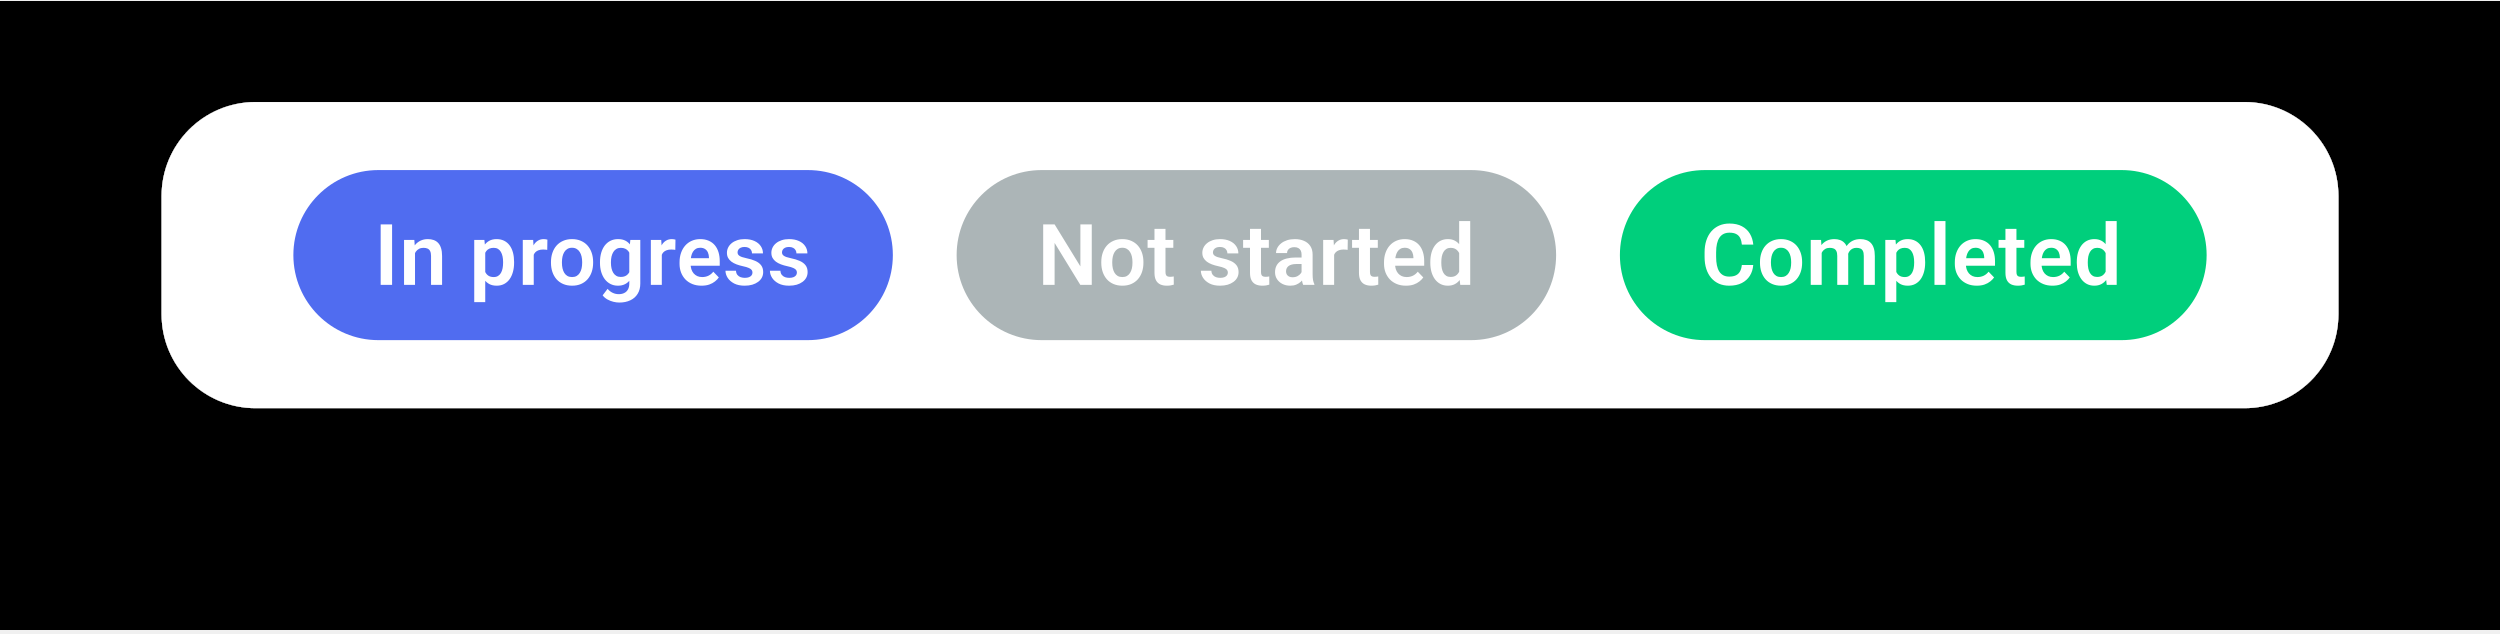
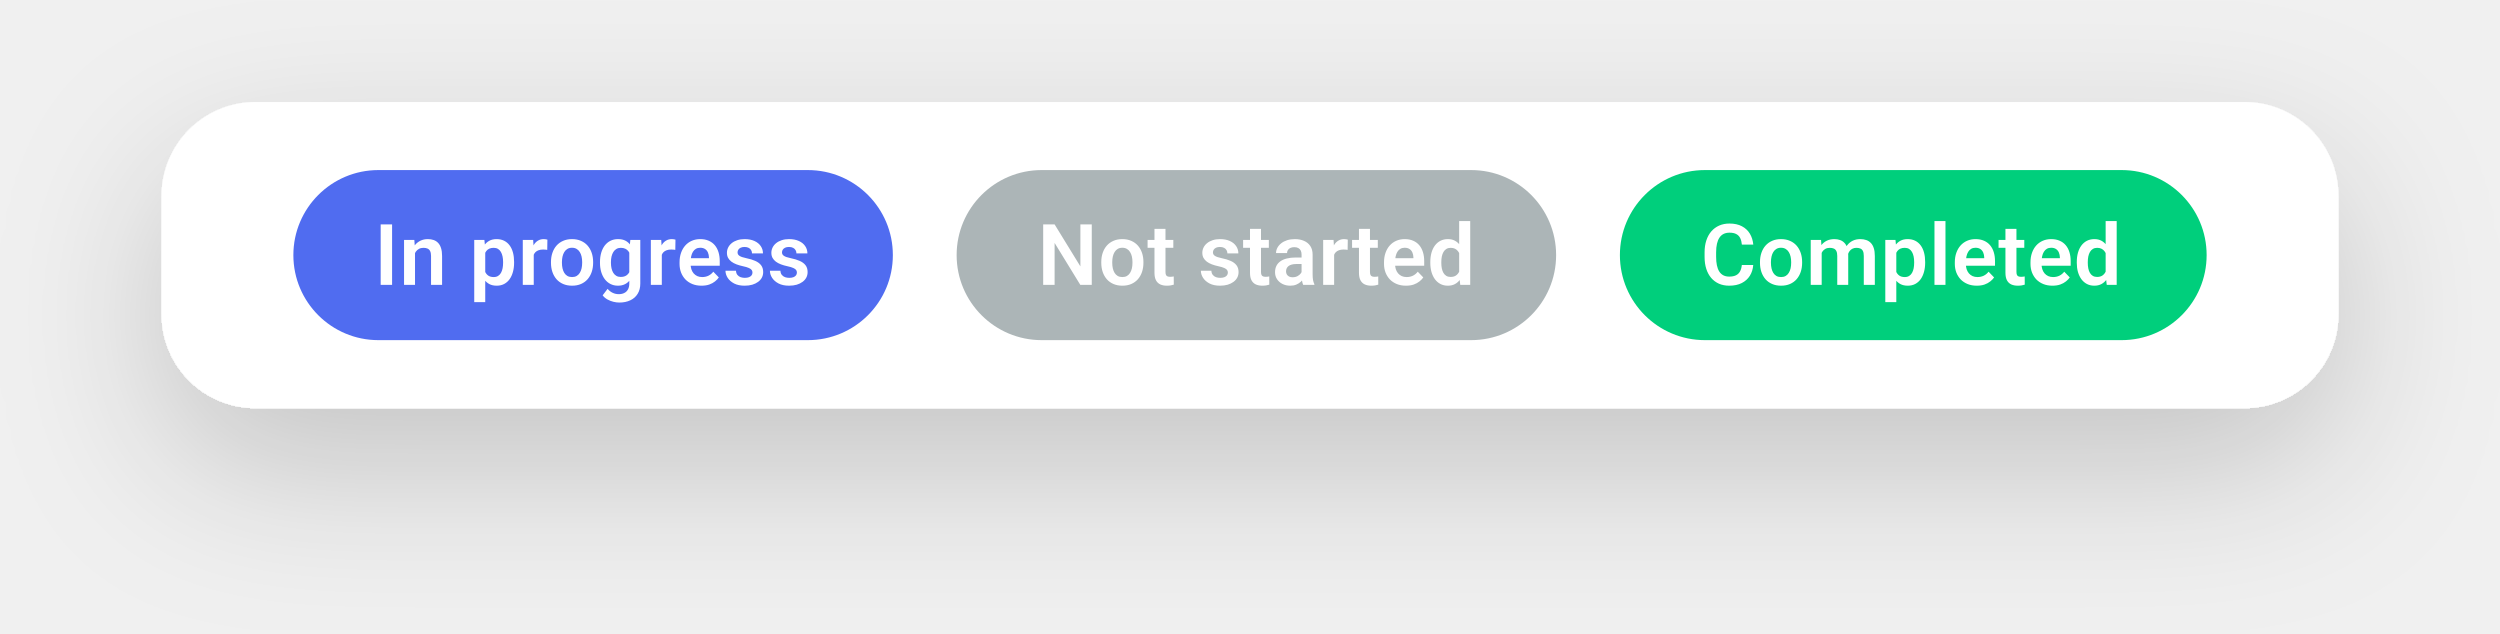
<svg xmlns="http://www.w3.org/2000/svg" width="588" height="149" viewBox="0 0 588 149" fill="none">
-   <g filter="url(#filter0_d_267_13701)">
+   <g filter="url(#filter0_d_418_13701)">
    <path d="M38 46.11C38 33.899 47.899 24 60.11 24L527.89 24C540.101 24 550 33.899 550 46.11L550 73.89C550 86.101 540.101 96 527.89 96L60.11 96C47.899 96 38 86.101 38 73.89L38 46.11Z" fill="white" />
  </g>
  <rect x="69" y="40" width="141" height="40" rx="20" fill="#506CF0" />
  <path d="M92.219 52.781L92.219 67L89.533 67L89.533 52.781L92.219 52.781ZM97.611 58.69L97.611 67L95.033 67L95.033 56.434L97.455 56.434L97.611 58.69ZM97.201 61.336L96.439 61.336C96.446 60.568 96.55 59.871 96.752 59.246C96.954 58.621 97.237 58.084 97.601 57.635C97.972 57.185 98.412 56.84 98.92 56.6C99.427 56.359 99.994 56.238 100.619 56.238C101.127 56.238 101.586 56.31 101.996 56.453C102.406 56.596 102.758 56.824 103.051 57.137C103.35 57.449 103.578 57.859 103.734 58.367C103.897 58.868 103.978 59.487 103.978 60.223L103.978 67L101.381 67L101.381 60.203C101.381 59.721 101.309 59.34 101.166 59.06C101.029 58.781 100.827 58.582 100.56 58.465C100.3 58.348 99.978 58.289 99.594 58.289C99.196 58.289 98.848 58.37 98.549 58.533C98.256 58.69 98.008 58.908 97.806 59.188C97.611 59.467 97.461 59.79 97.357 60.154C97.253 60.519 97.201 60.913 97.201 61.336ZM114.128 58.465L114.128 71.062L111.54 71.062L111.54 56.434L113.933 56.434L114.128 58.465ZM120.915 61.609L120.915 61.815C120.915 62.583 120.824 63.296 120.642 63.953C120.466 64.604 120.206 65.174 119.86 65.662C119.515 66.144 119.086 66.522 118.571 66.795C118.064 67.062 117.478 67.195 116.814 67.195C116.163 67.195 115.596 67.072 115.114 66.824C114.633 66.57 114.226 66.212 113.894 65.75C113.562 65.288 113.295 64.751 113.093 64.139C112.898 63.52 112.751 62.846 112.653 62.117L112.653 61.463C112.751 60.688 112.898 59.985 113.093 59.353C113.295 58.715 113.562 58.165 113.894 57.703C114.226 57.234 114.629 56.873 115.105 56.619C115.586 56.365 116.15 56.238 116.794 56.238C117.465 56.238 118.054 56.365 118.562 56.619C119.076 56.873 119.509 57.238 119.86 57.713C120.212 58.188 120.476 58.755 120.652 59.412C120.827 60.07 120.915 60.802 120.915 61.609ZM118.327 61.815L118.327 61.609C118.327 61.141 118.285 60.708 118.2 60.31C118.116 59.907 117.985 59.555 117.81 59.256C117.634 58.95 117.406 58.712 117.126 58.543C116.846 58.374 116.508 58.289 116.11 58.289C115.713 58.289 115.372 58.354 115.085 58.484C114.799 58.615 114.564 58.8 114.382 59.041C114.2 59.282 114.056 59.568 113.952 59.9C113.855 60.226 113.79 60.587 113.757 60.984L113.757 62.605C113.816 63.087 113.93 63.52 114.099 63.904C114.268 64.288 114.515 64.594 114.841 64.822C115.173 65.05 115.603 65.164 116.13 65.164C116.527 65.164 116.866 65.076 117.146 64.9C117.426 64.725 117.653 64.484 117.829 64.178C118.005 63.865 118.132 63.507 118.21 63.103C118.288 62.7 118.327 62.27 118.327 61.815ZM125.536 58.592L125.536 67L122.958 67L122.958 56.434L125.399 56.434L125.536 58.592ZM128.749 56.365L128.71 58.768C128.567 58.742 128.404 58.722 128.222 58.709C128.046 58.696 127.88 58.69 127.724 58.69C127.326 58.69 126.978 58.745 126.679 58.855C126.379 58.96 126.128 59.113 125.927 59.315C125.731 59.516 125.582 59.764 125.477 60.057C125.373 60.343 125.315 60.669 125.302 61.033L124.745 60.965C124.745 60.294 124.813 59.672 124.95 59.1C125.087 58.527 125.285 58.025 125.546 57.596C125.806 57.166 126.132 56.834 126.522 56.6C126.919 56.359 127.375 56.238 127.89 56.238C128.033 56.238 128.186 56.251 128.349 56.277C128.518 56.297 128.651 56.326 128.749 56.365ZM129.59 61.824L129.59 61.619C129.59 60.844 129.701 60.132 129.922 59.48C130.144 58.823 130.466 58.253 130.889 57.772C131.312 57.29 131.83 56.915 132.442 56.648C133.054 56.375 133.751 56.238 134.532 56.238C135.326 56.238 136.029 56.375 136.641 56.648C137.26 56.915 137.781 57.29 138.204 57.772C138.627 58.253 138.949 58.823 139.17 59.48C139.392 60.132 139.503 60.844 139.503 61.619L139.503 61.824C139.503 62.592 139.392 63.305 139.17 63.963C138.949 64.614 138.627 65.184 138.204 65.672C137.781 66.154 137.263 66.528 136.651 66.795C136.039 67.062 135.339 67.195 134.551 67.195C133.77 67.195 133.07 67.062 132.452 66.795C131.833 66.528 131.312 66.154 130.889 65.672C130.466 65.184 130.144 64.614 129.922 63.963C129.701 63.305 129.59 62.592 129.59 61.824ZM132.169 61.619L132.169 61.824C132.169 62.286 132.214 62.719 132.305 63.123C132.396 63.527 132.536 63.882 132.725 64.188C132.914 64.493 133.158 64.734 133.458 64.91C133.764 65.079 134.128 65.164 134.551 65.164C134.968 65.164 135.326 65.079 135.626 64.91C135.925 64.734 136.169 64.493 136.358 64.188C136.553 63.882 136.697 63.527 136.788 63.123C136.879 62.719 136.924 62.286 136.924 61.824L136.924 61.619C136.924 61.163 136.879 60.737 136.788 60.34C136.697 59.936 136.553 59.581 136.358 59.275C136.169 58.963 135.922 58.719 135.616 58.543C135.316 58.361 134.955 58.27 134.532 58.27C134.115 58.27 133.757 58.361 133.458 58.543C133.158 58.719 132.914 58.963 132.725 59.275C132.536 59.581 132.396 59.936 132.305 60.34C132.214 60.737 132.169 61.163 132.169 61.619ZM148.254 56.434L150.598 56.434L150.598 66.678C150.598 67.635 150.39 68.445 149.973 69.109C149.563 69.78 148.987 70.288 148.244 70.633C147.502 70.984 146.64 71.16 145.657 71.16C145.233 71.16 144.774 71.102 144.28 70.984C143.791 70.867 143.319 70.682 142.864 70.428C142.414 70.18 142.04 69.858 141.741 69.461L142.903 67.938C143.254 68.348 143.651 68.657 144.094 68.865C144.537 69.08 145.015 69.188 145.53 69.188C146.05 69.188 146.493 69.09 146.858 68.894C147.229 68.706 147.512 68.426 147.707 68.055C147.909 67.69 148.01 67.241 148.01 66.707L148.01 58.846L148.254 56.434ZM141.116 61.844L141.116 61.639C141.116 60.831 141.213 60.099 141.408 59.441C141.604 58.777 141.884 58.208 142.248 57.732C142.619 57.257 143.065 56.889 143.586 56.629C144.114 56.368 144.706 56.238 145.364 56.238C146.06 56.238 146.646 56.365 147.121 56.619C147.603 56.873 148 57.234 148.313 57.703C148.632 58.172 148.879 58.728 149.055 59.373C149.237 60.011 149.377 60.714 149.475 61.482L149.475 62.039C149.384 62.788 149.237 63.475 149.035 64.1C148.84 64.725 148.58 65.272 148.254 65.74C147.929 66.203 147.525 66.561 147.043 66.814C146.561 67.068 145.995 67.195 145.344 67.195C144.693 67.195 144.107 67.062 143.586 66.795C143.065 66.528 142.619 66.154 142.248 65.672C141.884 65.19 141.604 64.624 141.408 63.973C141.213 63.322 141.116 62.612 141.116 61.844ZM143.694 61.639L143.694 61.844C143.694 62.3 143.739 62.726 143.83 63.123C143.922 63.52 144.061 63.872 144.25 64.178C144.439 64.477 144.677 64.712 144.963 64.881C145.25 65.05 145.591 65.135 145.989 65.135C146.522 65.135 146.959 65.024 147.297 64.803C147.642 64.575 147.903 64.266 148.078 63.875C148.261 63.478 148.378 63.032 148.43 62.537L148.43 61.004C148.397 60.613 148.326 60.252 148.215 59.92C148.111 59.588 147.964 59.301 147.776 59.06C147.587 58.82 147.346 58.631 147.053 58.494C146.76 58.357 146.412 58.289 146.008 58.289C145.617 58.289 145.276 58.377 144.983 58.553C144.69 58.722 144.449 58.96 144.26 59.266C144.071 59.572 143.928 59.926 143.83 60.33C143.739 60.734 143.694 61.17 143.694 61.639ZM155.658 58.592L155.658 67L153.08 67L153.08 56.434L155.522 56.434L155.658 58.592ZM158.871 56.365L158.832 58.768C158.689 58.742 158.526 58.722 158.344 58.709C158.168 58.696 158.002 58.69 157.846 58.69C157.449 58.69 157.1 58.745 156.801 58.855C156.501 58.96 156.251 59.113 156.049 59.315C155.854 59.516 155.704 59.764 155.6 60.057C155.495 60.343 155.437 60.669 155.424 61.033L154.867 60.965C154.867 60.294 154.936 59.672 155.072 59.1C155.209 58.527 155.408 58.025 155.668 57.596C155.928 57.166 156.254 56.834 156.645 56.6C157.042 56.359 157.497 56.238 158.012 56.238C158.155 56.238 158.308 56.251 158.471 56.277C158.64 56.297 158.773 56.326 158.871 56.365ZM164.996 67.195C164.195 67.195 163.476 67.065 162.838 66.805C162.2 66.544 161.656 66.183 161.207 65.721C160.764 65.252 160.422 64.708 160.181 64.09C159.947 63.465 159.83 62.794 159.83 62.078L159.83 61.688C159.83 60.874 159.947 60.135 160.181 59.471C160.416 58.8 160.748 58.224 161.177 57.742C161.607 57.26 162.121 56.889 162.72 56.629C163.319 56.368 163.98 56.238 164.703 56.238C165.452 56.238 166.112 56.365 166.685 56.619C167.258 56.867 167.737 57.218 168.121 57.674C168.505 58.13 168.795 58.676 168.99 59.315C169.185 59.946 169.283 60.646 169.283 61.414L169.283 62.498L161.002 62.498L161.002 60.721L166.744 60.721L166.744 60.525C166.731 60.115 166.653 59.741 166.51 59.402C166.366 59.057 166.145 58.784 165.845 58.582C165.546 58.374 165.159 58.27 164.683 58.27C164.299 58.27 163.964 58.354 163.677 58.523C163.398 58.686 163.163 58.921 162.974 59.227C162.792 59.526 162.655 59.884 162.564 60.301C162.473 60.717 162.427 61.18 162.427 61.688L162.427 62.078C162.427 62.521 162.486 62.931 162.603 63.309C162.727 63.686 162.906 64.015 163.14 64.295C163.381 64.568 163.668 64.783 164 64.939C164.338 65.089 164.722 65.164 165.152 65.164C165.692 65.164 166.181 65.06 166.617 64.852C167.06 64.637 167.444 64.321 167.769 63.904L169.068 65.252C168.847 65.578 168.547 65.89 168.17 66.189C167.799 66.489 167.349 66.733 166.822 66.922C166.295 67.104 165.686 67.195 164.996 67.195ZM176.98 64.109C176.98 63.888 176.921 63.69 176.804 63.514C176.687 63.338 176.466 63.178 176.14 63.035C175.821 62.885 175.352 62.745 174.734 62.615C174.187 62.498 173.682 62.352 173.22 62.176C172.758 62 172.361 61.788 172.029 61.541C171.697 61.287 171.436 60.991 171.248 60.652C171.065 60.307 170.974 59.91 170.974 59.461C170.974 59.025 171.068 58.615 171.257 58.23C171.446 57.84 171.72 57.498 172.078 57.205C172.436 56.906 172.872 56.671 173.386 56.502C173.901 56.326 174.48 56.238 175.124 56.238C176.023 56.238 176.794 56.385 177.439 56.678C178.09 56.971 178.588 57.374 178.933 57.889C179.278 58.397 179.451 58.969 179.451 59.607L176.873 59.607C176.873 59.328 176.807 59.074 176.677 58.846C176.554 58.618 176.361 58.435 176.101 58.299C175.841 58.156 175.512 58.084 175.115 58.084C174.757 58.084 174.454 58.143 174.206 58.26C173.966 58.377 173.783 58.53 173.66 58.719C173.536 58.908 173.474 59.116 173.474 59.344C173.474 59.513 173.507 59.666 173.572 59.803C173.643 59.933 173.757 60.053 173.914 60.164C174.07 60.275 174.281 60.376 174.548 60.467C174.822 60.558 175.157 60.646 175.554 60.73C176.342 60.887 177.029 61.095 177.615 61.355C178.207 61.609 178.669 61.948 179.001 62.371C179.333 62.794 179.499 63.335 179.499 63.992C179.499 64.461 179.399 64.891 179.197 65.281C178.995 65.665 178.702 66.001 178.318 66.287C177.934 66.574 177.475 66.798 176.941 66.961C176.407 67.117 175.805 67.195 175.134 67.195C174.164 67.195 173.344 67.023 172.673 66.678C172.003 66.326 171.495 65.883 171.15 65.35C170.805 64.809 170.632 64.249 170.632 63.67L173.103 63.67C173.123 64.08 173.233 64.409 173.435 64.656C173.637 64.904 173.891 65.083 174.197 65.193C174.509 65.297 174.838 65.35 175.183 65.35C175.574 65.35 175.902 65.297 176.169 65.193C176.436 65.083 176.638 64.936 176.775 64.754C176.912 64.565 176.98 64.35 176.98 64.109ZM187.431 64.109C187.431 63.888 187.372 63.69 187.255 63.514C187.138 63.338 186.917 63.178 186.591 63.035C186.272 62.885 185.803 62.745 185.185 62.615C184.638 62.498 184.133 62.352 183.671 62.176C183.209 62 182.812 61.788 182.48 61.541C182.148 61.287 181.887 60.991 181.698 60.652C181.516 60.307 181.425 59.91 181.425 59.461C181.425 59.025 181.519 58.615 181.708 58.23C181.897 57.84 182.17 57.498 182.528 57.205C182.887 56.906 183.323 56.671 183.837 56.502C184.351 56.326 184.931 56.238 185.575 56.238C186.474 56.238 187.245 56.385 187.89 56.678C188.541 56.971 189.039 57.374 189.384 57.889C189.729 58.397 189.902 58.969 189.902 59.607L187.323 59.607C187.323 59.328 187.258 59.074 187.128 58.846C187.004 58.618 186.812 58.435 186.552 58.299C186.292 58.156 185.963 58.084 185.566 58.084C185.208 58.084 184.905 58.143 184.657 58.26C184.417 58.377 184.234 58.53 184.111 58.719C183.987 58.908 183.925 59.116 183.925 59.344C183.925 59.513 183.958 59.666 184.023 59.803C184.094 59.933 184.208 60.053 184.364 60.164C184.521 60.275 184.732 60.376 184.999 60.467C185.273 60.558 185.608 60.646 186.005 60.73C186.793 60.887 187.48 61.095 188.066 61.355C188.658 61.609 189.12 61.948 189.452 62.371C189.784 62.794 189.95 63.335 189.95 63.992C189.95 64.461 189.849 64.891 189.648 65.281C189.446 65.665 189.153 66.001 188.769 66.287C188.385 66.574 187.926 66.798 187.392 66.961C186.858 67.117 186.256 67.195 185.585 67.195C184.615 67.195 183.795 67.023 183.124 66.678C182.454 66.326 181.946 65.883 181.601 65.35C181.256 64.809 181.083 64.249 181.083 63.67L183.554 63.67C183.573 64.08 183.684 64.409 183.886 64.656C184.088 64.904 184.342 65.083 184.648 65.193C184.96 65.297 185.289 65.35 185.634 65.35C186.025 65.35 186.353 65.297 186.62 65.193C186.887 65.083 187.089 64.936 187.226 64.754C187.362 64.565 187.431 64.35 187.431 64.109Z" fill="white" />
  <rect x="225" y="40" width="141" height="40" rx="20" fill="#ACB5B7" />
  <path d="M256.783 52.781L256.783 67L254.088 67L248.043 57.137L248.043 67L245.357 67L245.357 52.781L248.043 52.781L254.107 62.654L254.107 52.781L256.783 52.781ZM259.021 61.824L259.021 61.619C259.021 60.844 259.132 60.132 259.353 59.48C259.575 58.823 259.897 58.253 260.32 57.772C260.743 57.29 261.261 56.915 261.873 56.648C262.485 56.375 263.181 56.238 263.963 56.238C264.757 56.238 265.46 56.375 266.072 56.648C266.69 56.915 267.211 57.29 267.634 57.772C268.058 58.253 268.38 58.823 268.601 59.48C268.823 60.132 268.933 60.844 268.933 61.619L268.933 61.824C268.933 62.592 268.823 63.305 268.601 63.963C268.38 64.614 268.058 65.184 267.634 65.672C267.211 66.154 266.694 66.528 266.082 66.795C265.47 67.062 264.77 67.195 263.982 67.195C263.201 67.195 262.501 67.062 261.883 66.795C261.264 66.528 260.743 66.154 260.32 65.672C259.897 65.184 259.575 64.614 259.353 63.963C259.132 63.305 259.021 62.592 259.021 61.824ZM261.599 61.619L261.599 61.824C261.599 62.286 261.645 62.719 261.736 63.123C261.827 63.527 261.967 63.882 262.156 64.188C262.345 64.493 262.589 64.734 262.888 64.91C263.194 65.079 263.559 65.164 263.982 65.164C264.399 65.164 264.757 65.079 265.056 64.91C265.356 64.734 265.6 64.493 265.789 64.188C265.984 63.882 266.127 63.527 266.218 63.123C266.31 62.719 266.355 62.286 266.355 61.824L266.355 61.619C266.355 61.163 266.31 60.737 266.218 60.34C266.127 59.936 265.984 59.581 265.789 59.275C265.6 58.963 265.353 58.719 265.047 58.543C264.747 58.361 264.386 58.27 263.963 58.27C263.546 58.27 263.188 58.361 262.888 58.543C262.589 58.719 262.345 58.963 262.156 59.275C261.967 59.581 261.827 59.936 261.736 60.34C261.645 60.737 261.599 61.163 261.599 61.619ZM275.966 56.434L275.966 58.289L269.912 58.289L269.912 56.434L275.966 56.434ZM271.533 53.836L274.121 53.836L274.121 63.953C274.121 64.266 274.163 64.507 274.247 64.676C274.332 64.845 274.459 64.959 274.628 65.018C274.798 65.076 274.999 65.106 275.234 65.106C275.403 65.106 275.559 65.096 275.703 65.076C275.846 65.057 275.966 65.037 276.064 65.018L276.074 66.951C275.859 67.023 275.615 67.081 275.341 67.127C275.074 67.172 274.772 67.195 274.433 67.195C273.854 67.195 273.346 67.098 272.91 66.902C272.473 66.701 272.135 66.378 271.894 65.936C271.653 65.486 271.533 64.894 271.533 64.158L271.533 53.836ZM288.792 64.109C288.792 63.888 288.733 63.69 288.616 63.514C288.499 63.338 288.278 63.178 287.952 63.035C287.633 62.885 287.164 62.745 286.546 62.615C285.999 62.498 285.494 62.352 285.032 62.176C284.57 62 284.173 61.788 283.841 61.541C283.509 61.287 283.248 60.991 283.059 60.652C282.877 60.307 282.786 59.91 282.786 59.461C282.786 59.025 282.88 58.615 283.069 58.23C283.258 57.84 283.531 57.498 283.89 57.205C284.248 56.906 284.684 56.671 285.198 56.502C285.712 56.326 286.292 56.238 286.936 56.238C287.835 56.238 288.606 56.385 289.251 56.678C289.902 56.971 290.4 57.374 290.745 57.889C291.09 58.397 291.263 58.969 291.263 59.607L288.684 59.607C288.684 59.328 288.619 59.074 288.489 58.846C288.365 58.618 288.173 58.435 287.913 58.299C287.653 58.156 287.324 58.084 286.927 58.084C286.569 58.084 286.266 58.143 286.018 58.26C285.778 58.377 285.595 58.53 285.472 58.719C285.348 58.908 285.286 59.116 285.286 59.344C285.286 59.513 285.319 59.666 285.384 59.803C285.455 59.933 285.569 60.053 285.725 60.164C285.882 60.275 286.093 60.376 286.36 60.467C286.634 60.558 286.969 60.646 287.366 60.73C288.154 60.887 288.841 61.095 289.427 61.355C290.019 61.609 290.481 61.948 290.813 62.371C291.145 62.794 291.311 63.335 291.311 63.992C291.311 64.461 291.21 64.891 291.009 65.281C290.807 65.665 290.514 66.001 290.13 66.287C289.746 66.574 289.287 66.798 288.753 66.961C288.219 67.117 287.617 67.195 286.946 67.195C285.976 67.195 285.156 67.023 284.485 66.678C283.815 66.326 283.307 65.883 282.962 65.35C282.617 64.809 282.444 64.249 282.444 63.67L284.915 63.67C284.934 64.08 285.045 64.409 285.247 64.656C285.449 64.904 285.703 65.083 286.009 65.193C286.321 65.297 286.65 65.35 286.995 65.35C287.386 65.35 287.714 65.297 287.981 65.193C288.248 65.083 288.45 64.936 288.587 64.754C288.724 64.565 288.792 64.35 288.792 64.109ZM298.432 56.434L298.432 58.289L292.378 58.289L292.378 56.434L298.432 56.434ZM293.999 53.836L296.587 53.836L296.587 63.953C296.587 64.266 296.629 64.507 296.713 64.676C296.798 64.845 296.925 64.959 297.094 65.018C297.264 65.076 297.465 65.106 297.7 65.106C297.869 65.106 298.025 65.096 298.169 65.076C298.312 65.057 298.432 65.037 298.53 65.018L298.54 66.951C298.325 67.023 298.081 67.081 297.807 67.127C297.54 67.172 297.238 67.195 296.899 67.195C296.32 67.195 295.812 67.098 295.376 66.902C294.939 66.701 294.601 66.378 294.36 65.936C294.119 65.486 293.999 64.894 293.999 64.158L293.999 53.836ZM306.129 64.754L306.129 59.881C306.129 59.523 306.067 59.214 305.944 58.953C305.82 58.693 305.631 58.491 305.377 58.348C305.123 58.204 304.801 58.133 304.41 58.133C304.065 58.133 303.763 58.191 303.502 58.309C303.248 58.426 303.053 58.592 302.916 58.807C302.78 59.015 302.711 59.256 302.711 59.529L300.123 59.529C300.123 59.093 300.228 58.68 300.436 58.289C300.644 57.892 300.94 57.54 301.325 57.234C301.715 56.922 302.181 56.678 302.721 56.502C303.268 56.326 303.88 56.238 304.557 56.238C305.358 56.238 306.071 56.375 306.696 56.648C307.327 56.915 307.822 57.319 308.18 57.859C308.545 58.4 308.727 59.08 308.727 59.9L308.727 64.51C308.727 65.037 308.759 65.49 308.825 65.867C308.896 66.238 309 66.561 309.137 66.834L309.137 67L306.51 67C306.386 66.733 306.292 66.394 306.227 65.984C306.162 65.568 306.129 65.158 306.129 64.754ZM306.491 60.565L306.51 62.098L304.879 62.098C304.476 62.098 304.121 62.14 303.815 62.225C303.509 62.303 303.258 62.42 303.063 62.576C302.867 62.726 302.721 62.908 302.623 63.123C302.526 63.331 302.477 63.569 302.477 63.836C302.477 64.096 302.535 64.331 302.653 64.539C302.776 64.747 302.952 64.913 303.18 65.037C303.414 65.154 303.688 65.213 304 65.213C304.456 65.213 304.853 65.122 305.192 64.939C305.53 64.751 305.794 64.523 305.983 64.256C306.172 63.989 306.272 63.735 306.285 63.494L307.028 64.607C306.936 64.874 306.8 65.158 306.617 65.457C306.435 65.757 306.201 66.037 305.914 66.297C305.628 66.557 305.283 66.772 304.879 66.941C304.476 67.111 304.007 67.195 303.473 67.195C302.789 67.195 302.177 67.059 301.637 66.785C301.097 66.512 300.67 66.137 300.358 65.662C300.045 65.187 299.889 64.647 299.889 64.041C299.889 63.481 299.993 62.986 300.201 62.557C300.41 62.127 300.719 61.766 301.129 61.473C301.539 61.173 302.047 60.949 302.653 60.799C303.265 60.643 303.964 60.565 304.752 60.565L306.491 60.565ZM313.787 58.592L313.787 67L311.209 67L311.209 56.434L313.65 56.434L313.787 58.592ZM317 56.365L316.961 58.768C316.818 58.742 316.655 58.722 316.473 58.709C316.297 58.696 316.131 58.69 315.975 58.69C315.577 58.69 315.229 58.745 314.93 58.855C314.63 58.96 314.38 59.113 314.178 59.315C313.982 59.516 313.833 59.764 313.729 60.057C313.624 60.343 313.566 60.669 313.553 61.033L312.996 60.965C312.996 60.294 313.064 59.672 313.201 59.1C313.338 58.527 313.536 58.025 313.797 57.596C314.057 57.166 314.383 56.834 314.773 56.6C315.171 56.359 315.626 56.238 316.141 56.238C316.284 56.238 316.437 56.251 316.6 56.277C316.769 56.297 316.902 56.326 317 56.365ZM324.062 56.434L324.062 58.289L318.008 58.289L318.008 56.434L324.062 56.434ZM319.629 53.836L322.217 53.836L322.217 63.953C322.217 64.266 322.259 64.507 322.343 64.676C322.428 64.845 322.555 64.959 322.724 65.018C322.894 65.076 323.095 65.106 323.33 65.106C323.499 65.106 323.655 65.096 323.799 65.076C323.942 65.057 324.062 65.037 324.16 65.018L324.17 66.951C323.955 67.023 323.711 67.081 323.437 67.127C323.17 67.172 322.868 67.195 322.529 67.195C321.95 67.195 321.442 67.098 321.006 66.902C320.569 66.701 320.231 66.378 319.99 65.936C319.749 65.486 319.629 64.894 319.629 64.158L319.629 53.836ZM330.685 67.195C329.884 67.195 329.165 67.065 328.527 66.805C327.889 66.544 327.345 66.183 326.896 65.721C326.453 65.252 326.111 64.708 325.871 64.09C325.636 63.465 325.519 62.794 325.519 62.078L325.519 61.688C325.519 60.874 325.636 60.135 325.871 59.471C326.105 58.8 326.437 58.224 326.867 57.742C327.296 57.26 327.811 56.889 328.41 56.629C329.009 56.368 329.669 56.238 330.392 56.238C331.141 56.238 331.802 56.365 332.374 56.619C332.947 56.867 333.426 57.218 333.81 57.674C334.194 58.13 334.484 58.676 334.679 59.315C334.874 59.946 334.972 60.646 334.972 61.414L334.972 62.498L326.691 62.498L326.691 60.721L332.433 60.721L332.433 60.525C332.42 60.115 332.342 59.741 332.199 59.402C332.055 59.057 331.834 58.784 331.535 58.582C331.235 58.374 330.848 58.27 330.373 58.27C329.988 58.27 329.653 58.354 329.367 58.523C329.087 58.686 328.852 58.921 328.664 59.227C328.481 59.526 328.345 59.884 328.253 60.301C328.162 60.717 328.117 61.18 328.117 61.688L328.117 62.078C328.117 62.521 328.175 62.931 328.292 63.309C328.416 63.686 328.595 64.015 328.83 64.295C329.07 64.568 329.357 64.783 329.689 64.939C330.027 65.089 330.412 65.164 330.841 65.164C331.382 65.164 331.87 65.06 332.306 64.852C332.749 64.637 333.133 64.321 333.458 63.904L334.757 65.252C334.536 65.578 334.236 65.89 333.859 66.189C333.488 66.489 333.039 66.733 332.511 66.922C331.984 67.104 331.375 67.195 330.685 67.195ZM343.196 64.754L343.196 52L345.794 52L345.794 67L343.45 67L343.196 64.754ZM336.409 61.844L336.409 61.639C336.409 60.831 336.5 60.099 336.683 59.441C336.872 58.777 337.145 58.208 337.503 57.732C337.861 57.257 338.294 56.889 338.802 56.629C339.316 56.368 339.899 56.238 340.55 56.238C341.181 56.238 341.732 56.365 342.2 56.619C342.676 56.873 343.079 57.234 343.411 57.703C343.75 58.172 344.02 58.728 344.222 59.373C344.424 60.011 344.57 60.714 344.661 61.482L344.661 62.039C344.57 62.788 344.424 63.475 344.222 64.1C344.02 64.725 343.75 65.272 343.411 65.74C343.079 66.203 342.676 66.561 342.2 66.814C341.725 67.068 341.168 67.195 340.53 67.195C339.886 67.195 339.306 67.062 338.792 66.795C338.284 66.528 337.851 66.154 337.493 65.672C337.142 65.19 336.872 64.624 336.683 63.973C336.5 63.322 336.409 62.612 336.409 61.844ZM338.997 61.639L338.997 61.844C338.997 62.3 339.036 62.726 339.114 63.123C339.193 63.52 339.32 63.872 339.495 64.178C339.671 64.477 339.896 64.712 340.169 64.881C340.449 65.05 340.788 65.135 341.185 65.135C341.693 65.135 342.109 65.024 342.435 64.803C342.767 64.575 343.024 64.266 343.206 63.875C343.389 63.478 343.506 63.032 343.558 62.537L343.558 61.004C343.532 60.613 343.463 60.252 343.353 59.92C343.249 59.588 343.099 59.301 342.903 59.06C342.715 58.82 342.48 58.631 342.2 58.494C341.92 58.357 341.588 58.289 341.204 58.289C340.807 58.289 340.469 58.377 340.189 58.553C339.909 58.722 339.681 58.96 339.505 59.266C339.329 59.572 339.199 59.926 339.114 60.33C339.036 60.734 338.997 61.17 338.997 61.639Z" fill="white" />
  <rect x="381" y="40" width="138" height="40" rx="20" fill="#00CF7C" />
  <path d="M409.678 62.322L412.363 62.322C412.292 63.273 412.028 64.116 411.572 64.852C411.117 65.581 410.482 66.154 409.668 66.57C408.854 66.987 407.868 67.195 406.709 67.195C405.817 67.195 405.013 67.039 404.297 66.727C403.587 66.408 402.979 65.955 402.471 65.369C401.969 64.777 401.585 64.067 401.318 63.24C401.051 62.407 400.918 61.473 400.918 60.438L400.918 59.353C400.918 58.318 401.055 57.384 401.328 56.551C401.602 55.717 401.992 55.008 402.5 54.422C403.014 53.829 403.63 53.374 404.346 53.055C405.068 52.736 405.876 52.576 406.768 52.576C407.926 52.576 408.906 52.791 409.707 53.221C410.508 53.644 411.13 54.227 411.572 54.969C412.015 55.711 412.282 56.564 412.373 57.527L409.688 57.527C409.635 56.928 409.505 56.421 409.297 56.004C409.095 55.587 408.789 55.272 408.379 55.057C407.975 54.835 407.438 54.725 406.768 54.725C406.247 54.725 405.788 54.822 405.391 55.018C405 55.213 404.674 55.506 404.414 55.897C404.154 56.281 403.958 56.762 403.828 57.342C403.698 57.915 403.633 58.579 403.633 59.334L403.633 60.438C403.633 61.16 403.691 61.808 403.809 62.381C403.926 62.954 404.108 63.439 404.355 63.836C404.603 64.233 404.922 64.536 405.313 64.744C405.703 64.953 406.169 65.057 406.709 65.057C407.367 65.057 407.9 64.953 408.311 64.744C408.727 64.536 409.043 64.23 409.258 63.826C409.479 63.422 409.619 62.921 409.678 62.322ZM413.947 61.824L413.947 61.619C413.947 60.844 414.058 60.132 414.279 59.48C414.5 58.823 414.823 58.253 415.246 57.772C415.669 57.29 416.187 56.915 416.799 56.648C417.411 56.375 418.107 56.238 418.888 56.238C419.683 56.238 420.386 56.375 420.998 56.648C421.616 56.915 422.137 57.29 422.56 57.772C422.983 58.253 423.306 58.823 423.527 59.48C423.748 60.132 423.859 60.844 423.859 61.619L423.859 61.824C423.859 62.592 423.748 63.305 423.527 63.963C423.306 64.614 422.983 65.184 422.56 65.672C422.137 66.154 421.62 66.528 421.008 66.795C420.396 67.062 419.696 67.195 418.908 67.195C418.127 67.195 417.427 67.062 416.808 66.795C416.19 66.528 415.669 66.154 415.246 65.672C414.823 65.184 414.5 64.614 414.279 63.963C414.058 63.305 413.947 62.592 413.947 61.824ZM416.525 61.619L416.525 61.824C416.525 62.286 416.571 62.719 416.662 63.123C416.753 63.527 416.893 63.882 417.082 64.188C417.271 64.493 417.515 64.734 417.814 64.91C418.12 65.079 418.485 65.164 418.908 65.164C419.325 65.164 419.683 65.079 419.982 64.91C420.282 64.734 420.526 64.493 420.715 64.188C420.91 63.882 421.053 63.527 421.144 63.123C421.235 62.719 421.281 62.286 421.281 61.824L421.281 61.619C421.281 61.163 421.235 60.737 421.144 60.34C421.053 59.936 420.91 59.581 420.715 59.275C420.526 58.963 420.278 58.719 419.972 58.543C419.673 58.361 419.312 58.27 418.888 58.27C418.472 58.27 418.114 58.361 417.814 58.543C417.515 58.719 417.271 58.963 417.082 59.275C416.893 59.581 416.753 59.936 416.662 60.34C416.571 60.737 416.525 61.163 416.525 61.619ZM428.46 58.602L428.46 67L425.882 67L425.882 56.434L428.314 56.434L428.46 58.602ZM428.08 61.336L427.289 61.336C427.289 60.6 427.376 59.923 427.552 59.305C427.734 58.686 428.001 58.149 428.353 57.693C428.705 57.231 429.137 56.873 429.652 56.619C430.173 56.365 430.775 56.238 431.458 56.238C431.934 56.238 432.37 56.31 432.767 56.453C433.164 56.59 433.506 56.808 433.792 57.107C434.085 57.4 434.31 57.785 434.466 58.26C434.622 58.728 434.701 59.292 434.701 59.949L434.701 67L432.122 67L432.122 60.213C432.122 59.718 432.051 59.331 431.908 59.051C431.771 58.771 431.572 58.575 431.312 58.465C431.052 58.348 430.739 58.289 430.374 58.289C429.971 58.289 429.622 58.37 429.33 58.533C429.043 58.69 428.805 58.908 428.617 59.188C428.434 59.467 428.298 59.79 428.206 60.154C428.122 60.519 428.08 60.913 428.08 61.336ZM434.505 60.857L433.441 61.053C433.447 60.389 433.539 59.767 433.714 59.188C433.89 58.602 434.147 58.09 434.486 57.654C434.831 57.212 435.257 56.867 435.765 56.619C436.279 56.365 436.872 56.238 437.542 56.238C438.063 56.238 438.532 56.313 438.949 56.463C439.372 56.606 439.733 56.837 440.033 57.156C440.332 57.469 440.56 57.876 440.716 58.377C440.879 58.878 440.96 59.49 440.96 60.213L440.96 67L438.363 67L438.363 60.203C438.363 59.689 438.291 59.295 438.148 59.022C438.011 58.748 437.813 58.559 437.552 58.455C437.292 58.344 436.986 58.289 436.634 58.289C436.276 58.289 435.964 58.357 435.697 58.494C435.436 58.624 435.215 58.807 435.033 59.041C434.857 59.275 434.723 59.549 434.632 59.861C434.548 60.167 434.505 60.499 434.505 60.857ZM446.011 58.465L446.011 71.062L443.423 71.062L443.423 56.434L445.816 56.434L446.011 58.465ZM452.798 61.609L452.798 61.815C452.798 62.583 452.707 63.296 452.525 63.953C452.349 64.604 452.088 65.174 451.743 65.662C451.398 66.144 450.969 66.522 450.454 66.795C449.946 67.062 449.361 67.195 448.696 67.195C448.045 67.195 447.479 67.072 446.997 66.824C446.515 66.57 446.109 66.212 445.777 65.75C445.444 65.288 445.178 64.751 444.976 64.139C444.78 63.52 444.634 62.846 444.536 62.117L444.536 61.463C444.634 60.688 444.78 59.985 444.976 59.353C445.178 58.715 445.444 58.165 445.777 57.703C446.109 57.234 446.512 56.873 446.987 56.619C447.469 56.365 448.032 56.238 448.677 56.238C449.347 56.238 449.937 56.365 450.444 56.619C450.959 56.873 451.392 57.238 451.743 57.713C452.095 58.188 452.359 58.755 452.534 59.412C452.71 60.07 452.798 60.802 452.798 61.609ZM450.21 61.815L450.21 61.609C450.21 61.141 450.168 60.708 450.083 60.31C449.999 59.907 449.868 59.555 449.693 59.256C449.517 58.95 449.289 58.712 449.009 58.543C448.729 58.374 448.39 58.289 447.993 58.289C447.596 58.289 447.254 58.354 446.968 58.484C446.681 58.615 446.447 58.8 446.265 59.041C446.083 59.282 445.939 59.568 445.835 59.9C445.737 60.226 445.672 60.587 445.64 60.984L445.64 62.605C445.698 63.087 445.812 63.52 445.982 63.904C446.151 64.288 446.398 64.594 446.724 64.822C447.056 65.05 447.486 65.164 448.013 65.164C448.41 65.164 448.749 65.076 449.028 64.9C449.308 64.725 449.536 64.484 449.712 64.178C449.888 63.865 450.015 63.507 450.093 63.103C450.171 62.7 450.21 62.27 450.21 61.815ZM457.575 52L457.575 67L454.987 67L454.987 52L457.575 52ZM464.94 67.195C464.139 67.195 463.42 67.065 462.782 66.805C462.144 66.544 461.6 66.183 461.151 65.721C460.708 65.252 460.366 64.708 460.126 64.09C459.891 63.465 459.774 62.794 459.774 62.078L459.774 61.688C459.774 60.874 459.891 60.135 460.126 59.471C460.36 58.8 460.692 58.224 461.122 57.742C461.551 57.26 462.066 56.889 462.665 56.629C463.264 56.368 463.924 56.238 464.647 56.238C465.396 56.238 466.057 56.365 466.629 56.619C467.202 56.867 467.681 57.218 468.065 57.674C468.449 58.13 468.739 58.676 468.934 59.315C469.129 59.946 469.227 60.646 469.227 61.414L469.227 62.498L460.946 62.498L460.946 60.721L466.688 60.721L466.688 60.525C466.675 60.115 466.597 59.741 466.454 59.402C466.31 59.057 466.089 58.784 465.79 58.582C465.49 58.374 465.103 58.27 464.628 58.27C464.243 58.27 463.908 58.354 463.622 58.523C463.342 58.686 463.107 58.921 462.919 59.227C462.736 59.526 462.6 59.884 462.508 60.301C462.417 60.717 462.372 61.18 462.372 61.688L462.372 62.078C462.372 62.521 462.43 62.931 462.547 63.309C462.671 63.686 462.85 64.015 463.085 64.295C463.325 64.568 463.612 64.783 463.944 64.939C464.282 65.089 464.667 65.164 465.096 65.164C465.637 65.164 466.125 65.06 466.561 64.852C467.004 64.637 467.388 64.321 467.713 63.904L469.012 65.252C468.791 65.578 468.491 65.89 468.114 66.189C467.743 66.489 467.294 66.733 466.766 66.922C466.239 67.104 465.63 67.195 464.94 67.195ZM476.114 56.434L476.114 58.289L470.059 58.289L470.059 56.434L476.114 56.434ZM471.68 53.836L474.268 53.836L474.268 63.953C474.268 64.266 474.31 64.507 474.395 64.676C474.479 64.845 474.606 64.959 474.776 65.018C474.945 65.076 475.147 65.106 475.381 65.106C475.55 65.106 475.707 65.096 475.85 65.076C475.993 65.057 476.114 65.037 476.211 65.018L476.221 66.951C476.006 67.023 475.762 67.081 475.489 67.127C475.222 67.172 474.919 67.195 474.58 67.195C474.001 67.195 473.493 67.098 473.057 66.902C472.621 66.701 472.282 66.378 472.041 65.936C471.8 65.486 471.68 64.894 471.68 64.158L471.68 53.836ZM482.736 67.195C481.936 67.195 481.216 67.065 480.578 66.805C479.94 66.544 479.397 66.183 478.947 65.721C478.505 65.252 478.163 64.708 477.922 64.09C477.688 63.465 477.57 62.794 477.57 62.078L477.57 61.688C477.57 60.874 477.688 60.135 477.922 59.471C478.156 58.8 478.488 58.224 478.918 57.742C479.348 57.26 479.862 56.889 480.461 56.629C481.06 56.368 481.721 56.238 482.443 56.238C483.192 56.238 483.853 56.365 484.426 56.619C484.999 56.867 485.477 57.218 485.861 57.674C486.245 58.13 486.535 58.676 486.73 59.315C486.926 59.946 487.023 60.646 487.023 61.414L487.023 62.498L478.742 62.498L478.742 60.721L484.484 60.721L484.484 60.525C484.471 60.115 484.393 59.741 484.25 59.402C484.107 59.057 483.885 58.784 483.586 58.582C483.286 58.374 482.899 58.27 482.424 58.27C482.04 58.27 481.704 58.354 481.418 58.523C481.138 58.686 480.904 58.921 480.715 59.227C480.533 59.526 480.396 59.884 480.305 60.301C480.214 60.717 480.168 61.18 480.168 61.688L480.168 62.078C480.168 62.521 480.227 62.931 480.344 63.309C480.467 63.686 480.647 64.015 480.881 64.295C481.122 64.568 481.408 64.783 481.74 64.939C482.079 65.089 482.463 65.164 482.893 65.164C483.433 65.164 483.921 65.06 484.357 64.852C484.8 64.637 485.184 64.321 485.51 63.904L486.809 65.252C486.587 65.578 486.288 65.89 485.91 66.189C485.539 66.489 485.09 66.733 484.563 66.922C484.035 67.104 483.426 67.195 482.736 67.195ZM495.248 64.754L495.248 52L497.845 52L497.845 67L495.502 67L495.248 64.754ZM488.461 61.844L488.461 61.639C488.461 60.831 488.552 60.099 488.734 59.441C488.923 58.777 489.196 58.208 489.554 57.732C489.913 57.257 490.345 56.889 490.853 56.629C491.368 56.368 491.95 56.238 492.601 56.238C493.233 56.238 493.783 56.365 494.252 56.619C494.727 56.873 495.131 57.234 495.463 57.703C495.801 58.172 496.071 58.728 496.273 59.373C496.475 60.011 496.621 60.714 496.713 61.482L496.713 62.039C496.621 62.788 496.475 63.475 496.273 64.1C496.071 64.725 495.801 65.272 495.463 65.74C495.131 66.203 494.727 66.561 494.252 66.814C493.776 67.068 493.22 67.195 492.582 67.195C491.937 67.195 491.358 67.062 490.843 66.795C490.336 66.528 489.903 66.154 489.545 65.672C489.193 65.19 488.923 64.624 488.734 63.973C488.552 63.322 488.461 62.612 488.461 61.844ZM491.049 61.639L491.049 61.844C491.049 62.3 491.088 62.726 491.166 63.123C491.244 63.52 491.371 63.872 491.547 64.178C491.722 64.477 491.947 64.712 492.22 64.881C492.5 65.05 492.839 65.135 493.236 65.135C493.744 65.135 494.161 65.024 494.486 64.803C494.818 64.575 495.075 64.266 495.258 63.875C495.44 63.478 495.557 63.032 495.609 62.537L495.609 61.004C495.583 60.613 495.515 60.252 495.404 59.92C495.3 59.588 495.15 59.301 494.955 59.06C494.766 58.82 494.532 58.631 494.252 58.494C493.972 58.357 493.64 58.289 493.256 58.289C492.858 58.289 492.52 58.377 492.24 58.553C491.96 58.722 491.732 58.96 491.556 59.266C491.381 59.572 491.25 59.926 491.166 60.33C491.088 60.734 491.049 61.17 491.049 61.639Z" fill="white" />
  <defs>
-     <filter id="filter0_d_267_13701" x="0.098" y="0.311" width="587.805" height="147.805" filterUnits="userSpaceOnUse" colorInterpolationFilters="sRGB">
-       <feFlood floodOpacity="0" result="BackgroundImageFix" />
+     <filter id="filter0_d_418_13701" x="0.098" y="0.311" width="587.805" height="147.805" filterUnits="userSpaceOnUse" color-interpolation-filters="sRGB">
+       <feFlood flood-opacity="0" result="BackgroundImageFix" />
      <feColorMatrix in="SourceAlpha" type="matrix" values="0 0 0 0 0 0 0 0 0 0 0 0 0 0 0 0 0 0 127 0" result="hardAlpha" />
      <feOffset dy="14.213" />
      <feGaussianBlur stdDeviation="18.951" />
      <feComposite in2="hardAlpha" operator="out" />
      <feColorMatrix type="matrix" values="0 0 0 0 0 0 0 0 0 0 0 0 0 0 0 0 0 0 0.18 0" />
-       <feBlend mode="normal" in2="BackgroundImageFix" result="effect1_dropShadow_267_13701" />
-       <feBlend mode="normal" in="SourceGraphic" in2="effect1_dropShadow_267_13701" result="shape" />
+       <feBlend mode="normal" in2="BackgroundImageFix" result="effect1_dropShadow_418_13701" />
+       <feBlend mode="normal" in="SourceGraphic" in2="effect1_dropShadow_418_13701" result="shape" />
    </filter>
  </defs>
</svg>
